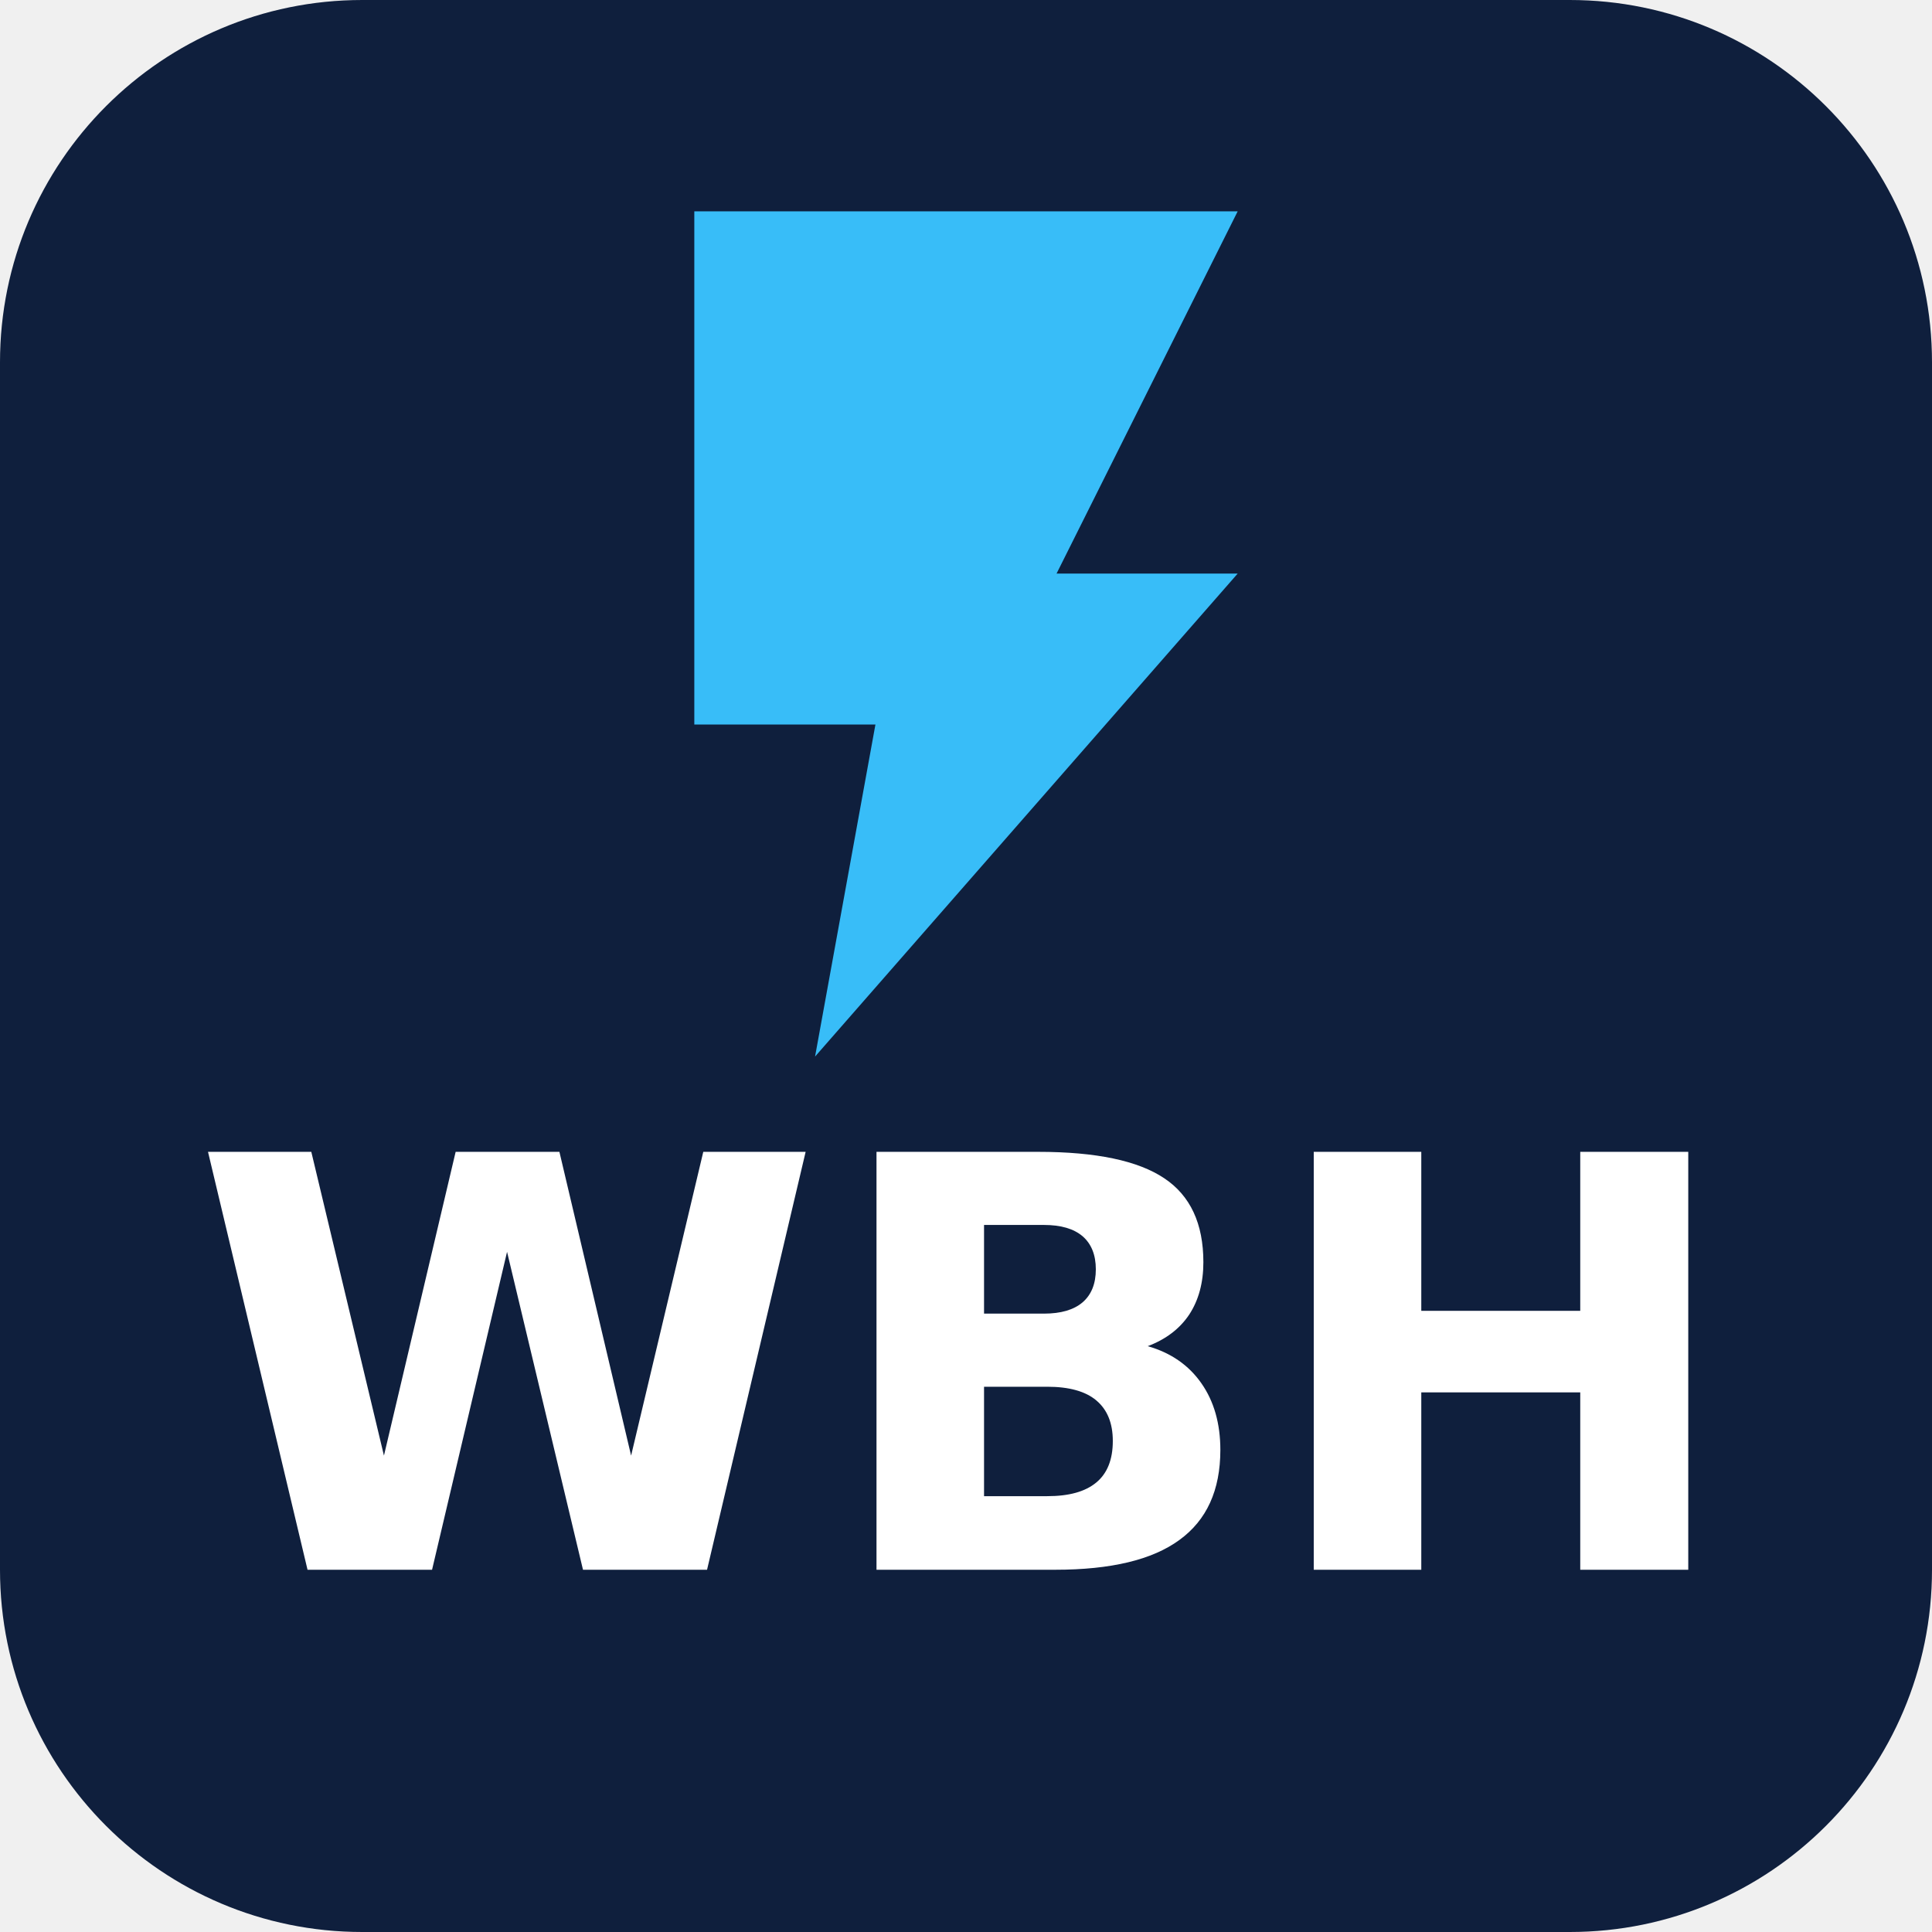
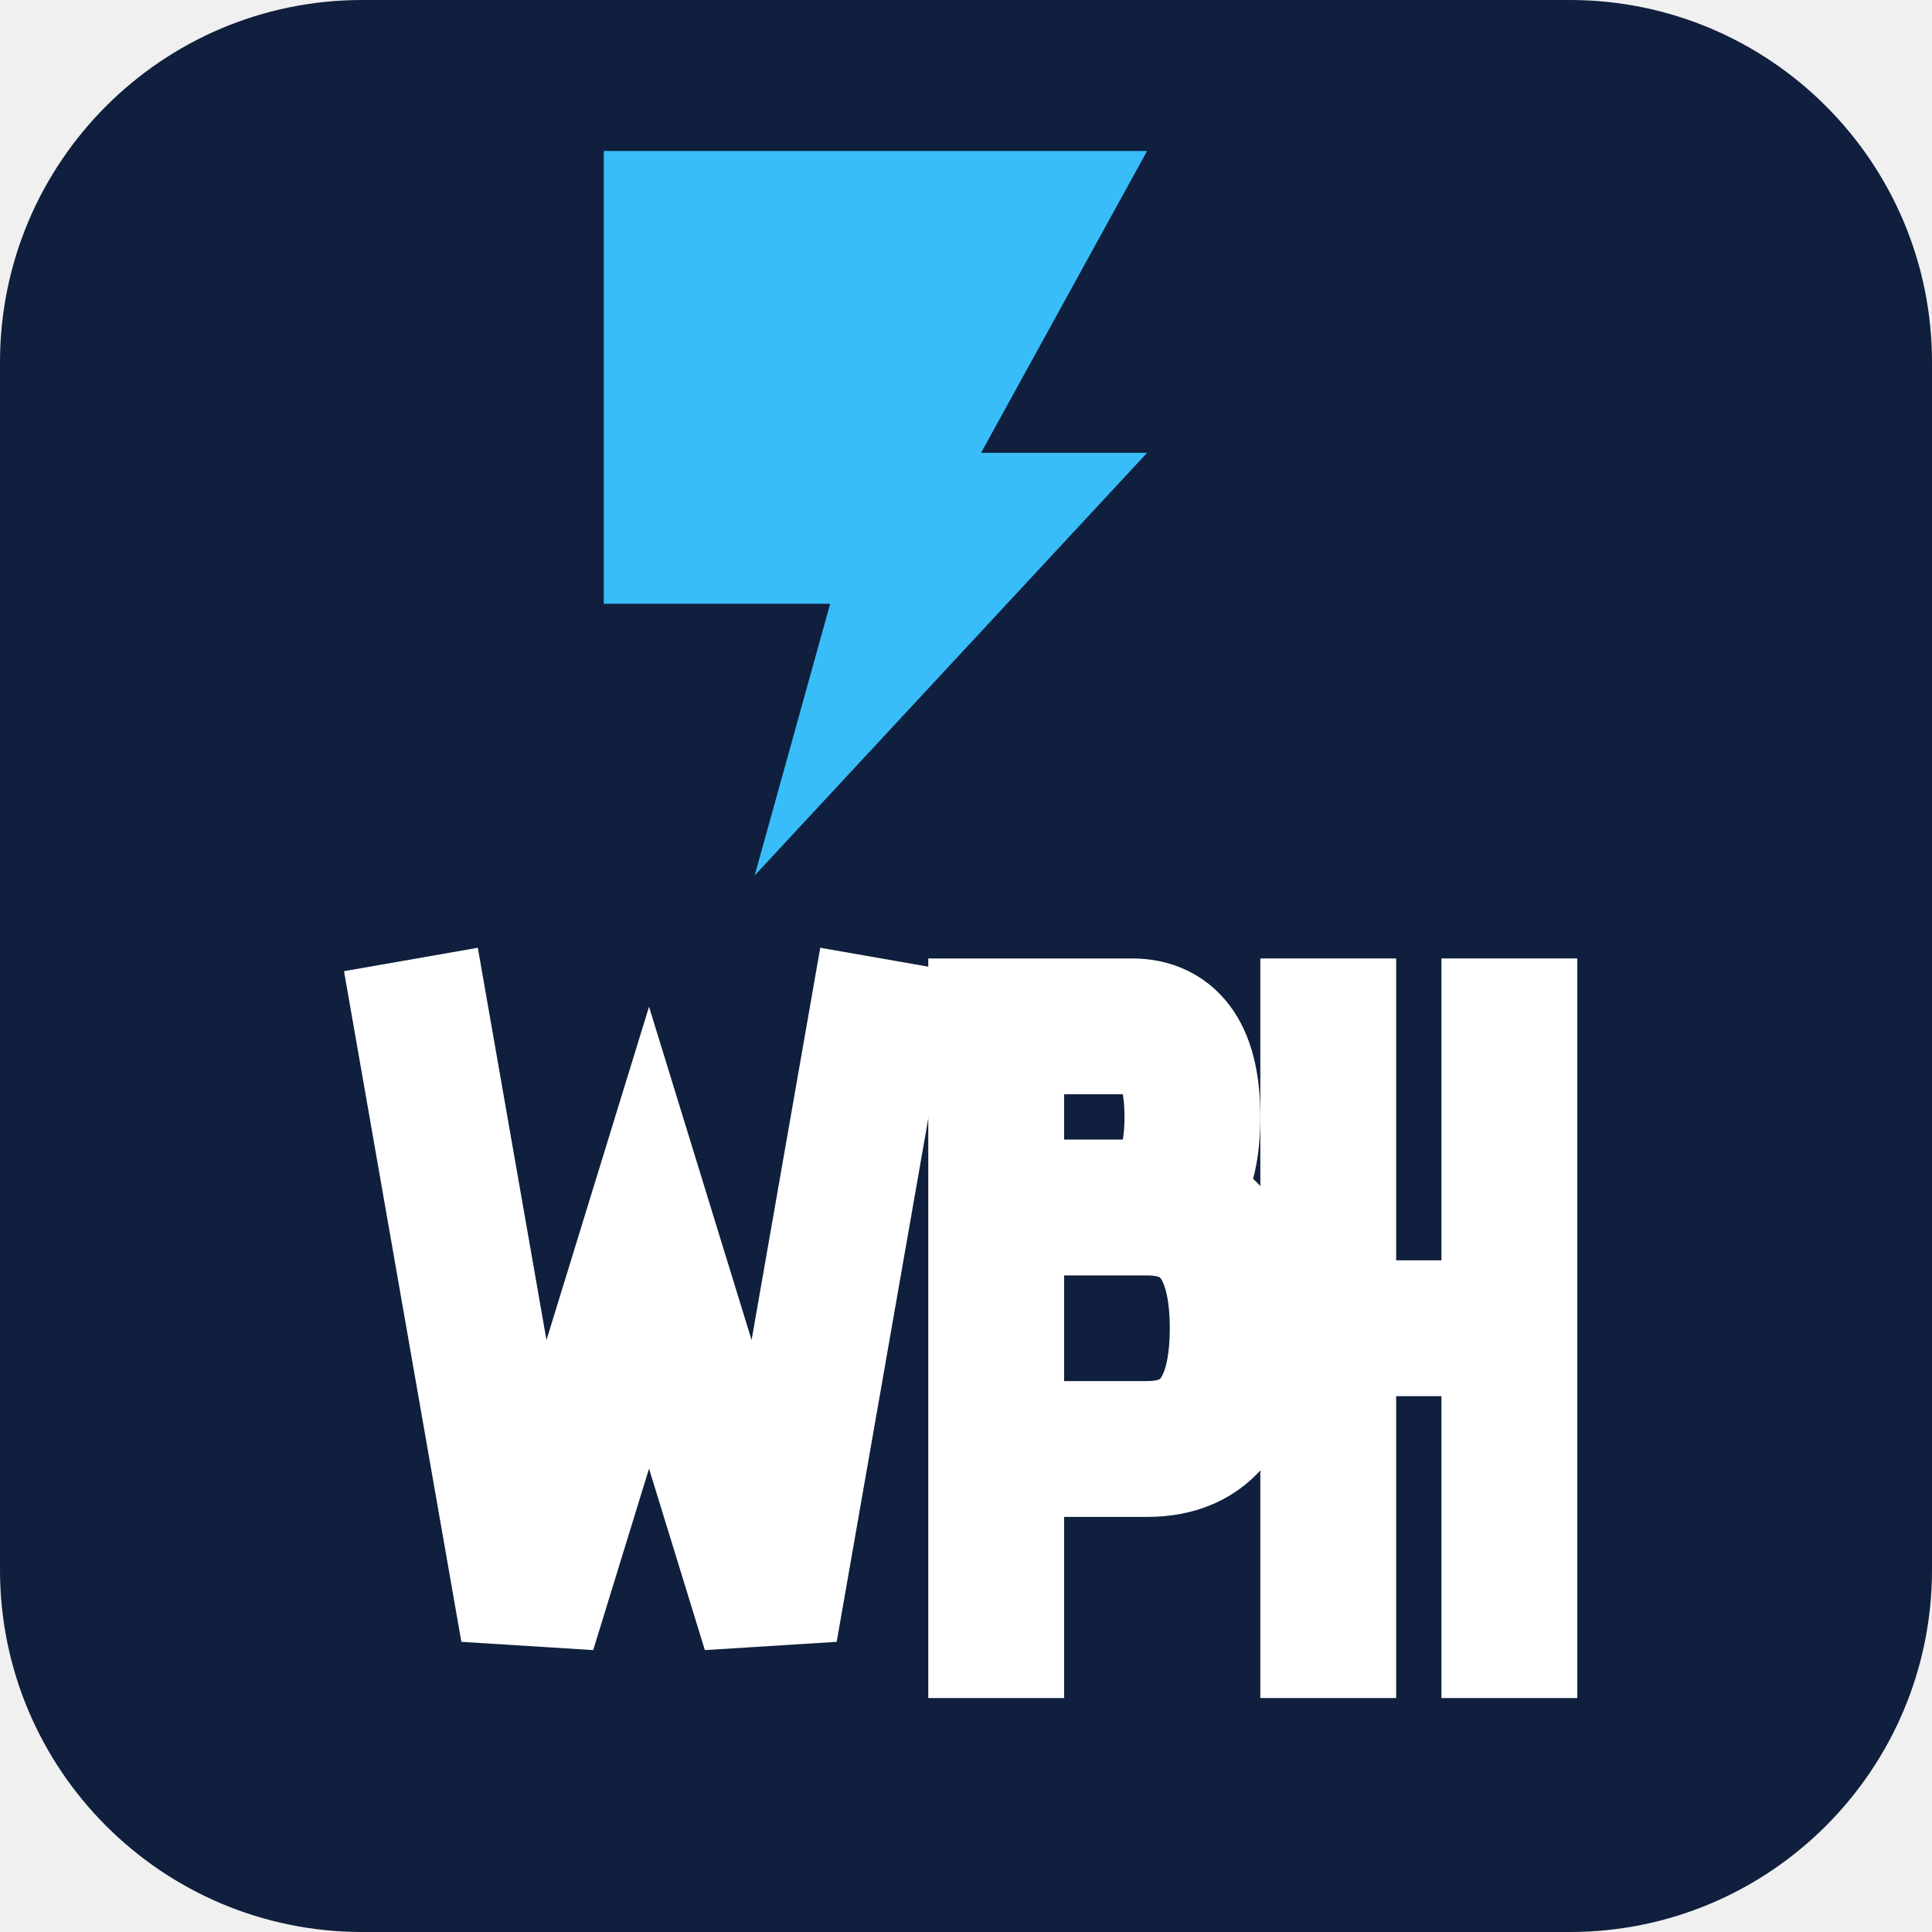
<svg xmlns="http://www.w3.org/2000/svg" viewBox="0 0 64 64">
  <rect width="64" height="64" rx="12" fill="#0f1f3d" />
-   <path d="M 23 7 L 41 7 L 35 19 L 41 19 L 27 35 L 29 24 L 23 24 Z" fill="#38bdf8" />
-   <g fill="#ffffff" font-family="DejaVu Sans, Arial, sans-serif" font-weight="bold" text-anchor="middle">
-     <text x="32" y="52" font-size="19">WBH</text>
+   <path d="M 20 5 L 38 5 L 32.5 15 L 38 15 L 25 29 L 27.5 20 L 20 20 Z" fill="#38bdf8" />
+   <g stroke="#ffffff" stroke-width="4.5" fill="none" stroke-linecap="square" stroke-linejoin="miter">
+     <path d="M 14 34 L 17.5 54 L 21.5 41 L 25.5 54 L 29 34" />
+     <path d="M 33 34 V 54 M 33 34 H 37.5 Q 39.5 34 39.5 37 Q 39.5 40 37.5 40 H 33 M 33 40 H 38 Q 41 40 41 44 Q 41 48 38 48 H 33" />
+     <path d="M 44 34 V 54 M 50 34 V 54 M 44 44 H 50" />
  </g>
</svg>
